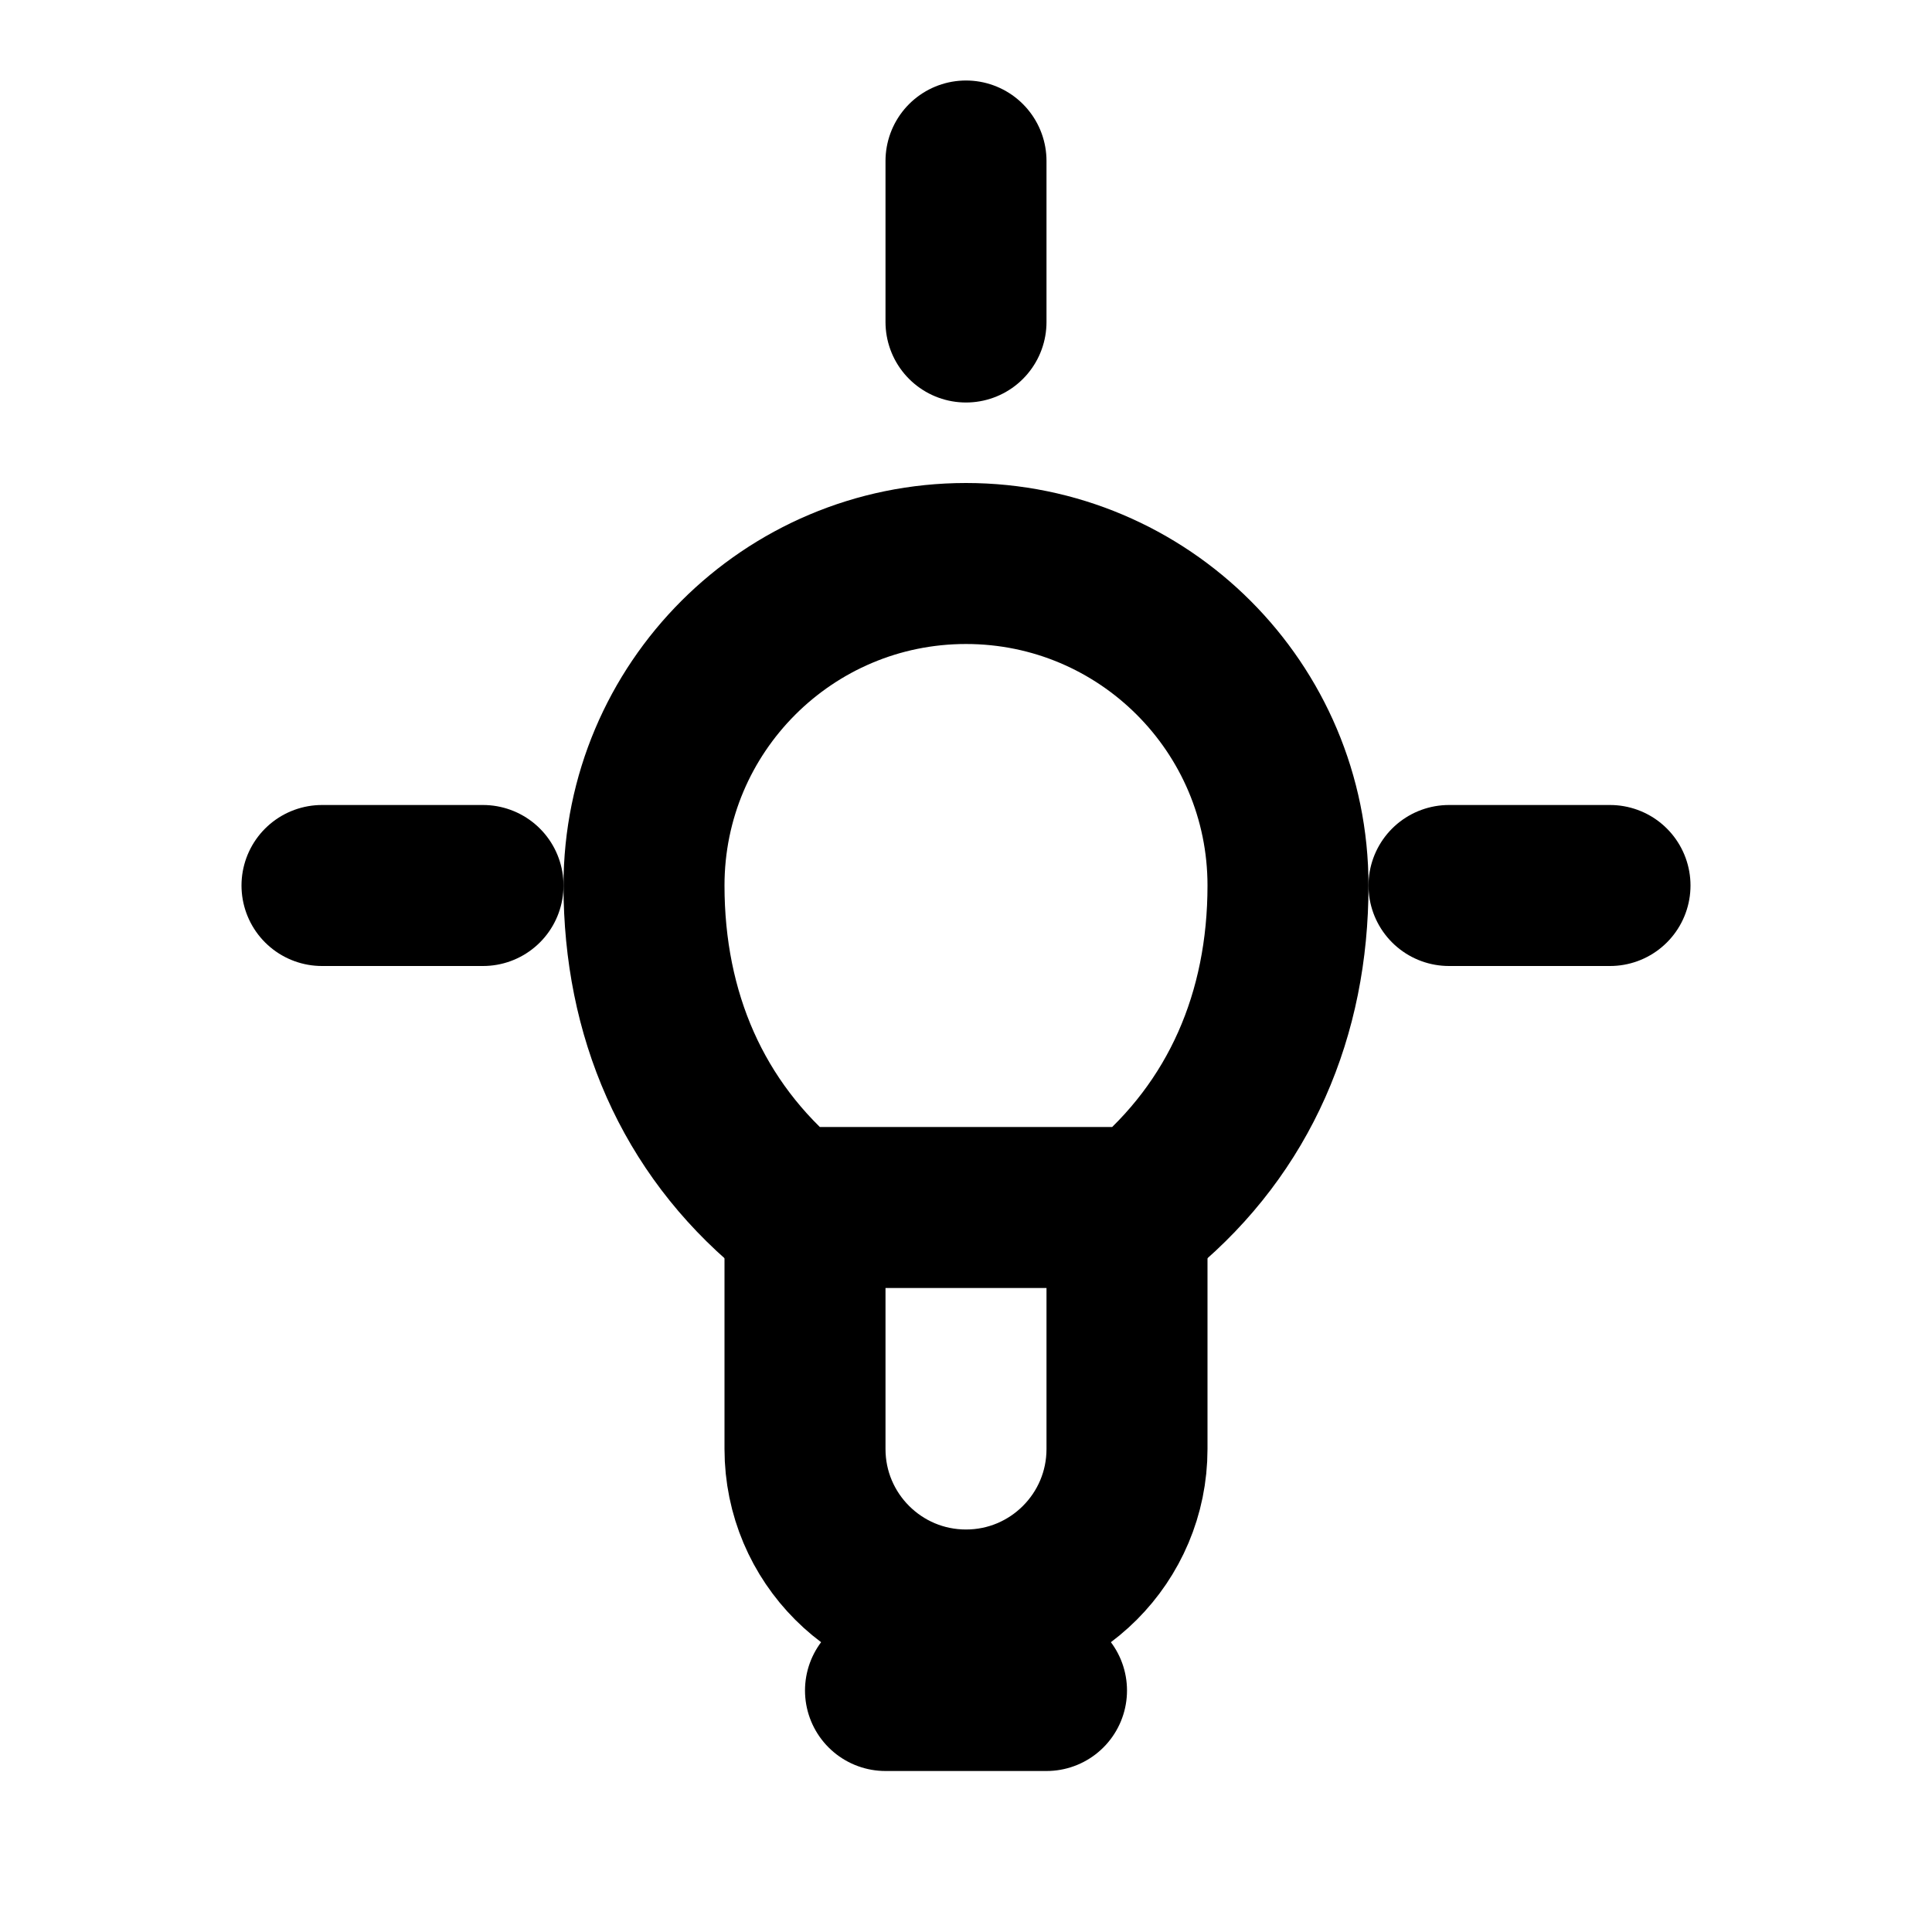
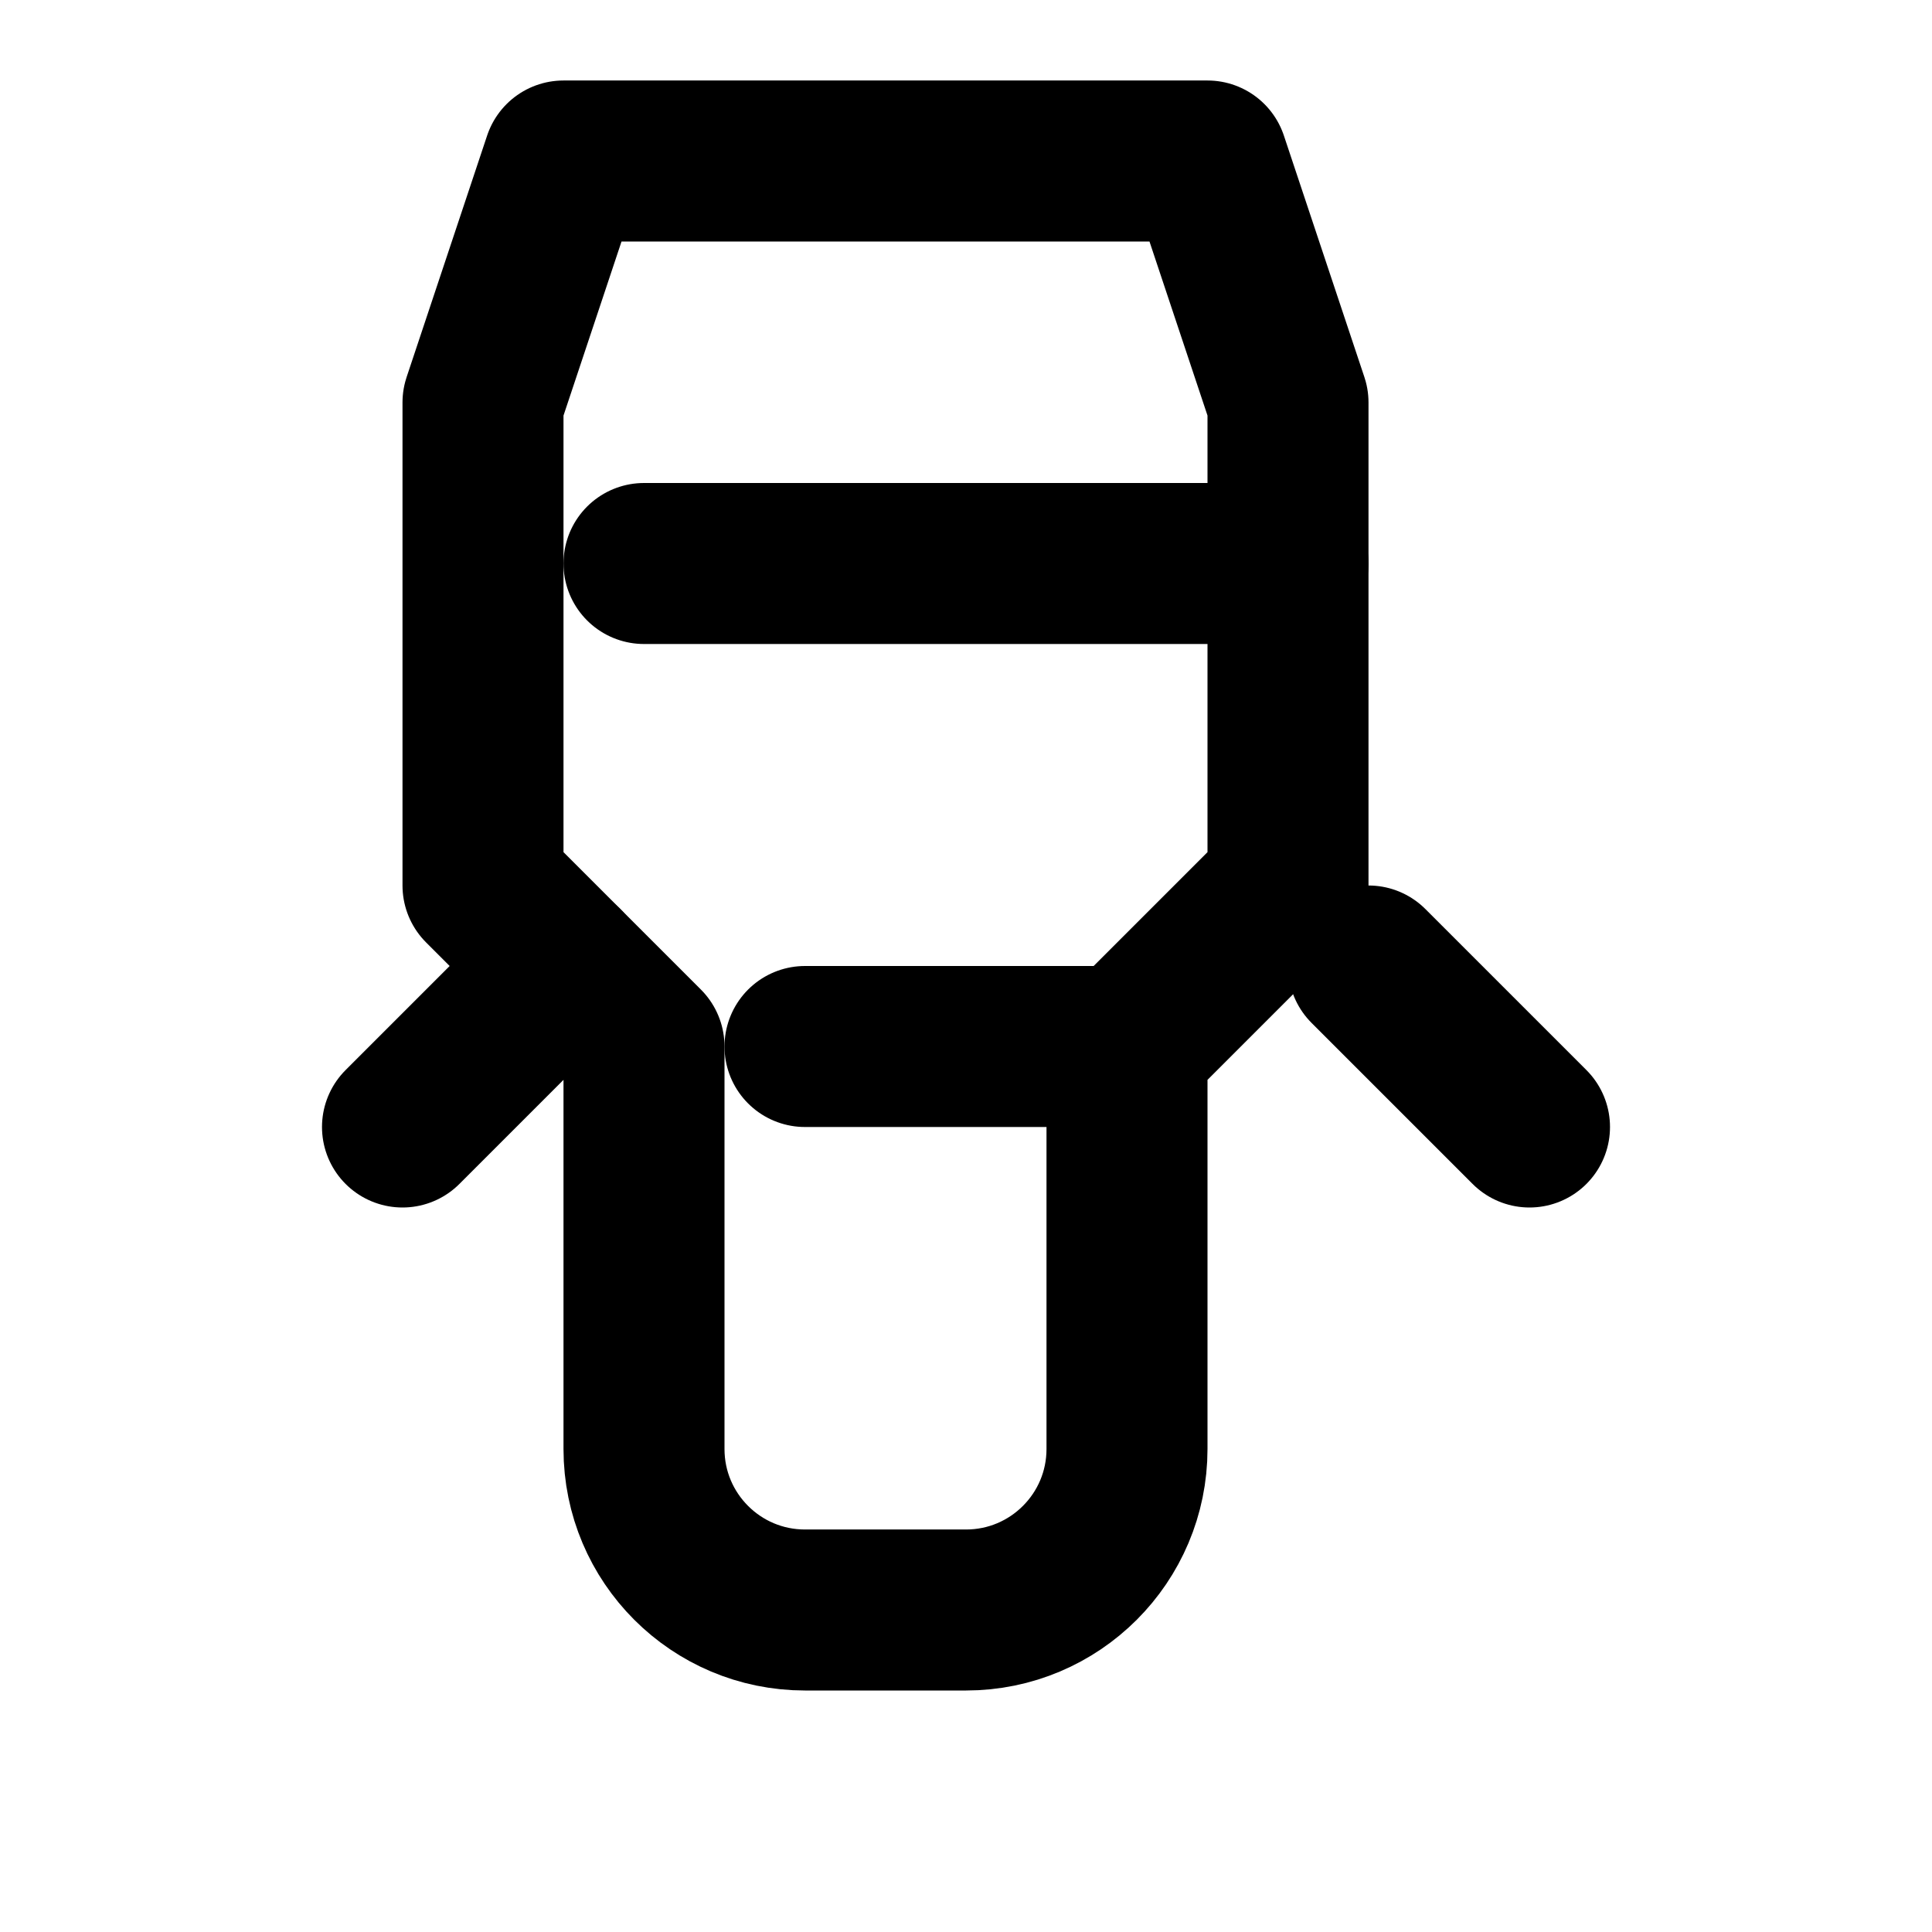
<svg xmlns="http://www.w3.org/2000/svg" viewBox="0 0 24 24" fill="none" stroke="currentColor" stroke-width="2" stroke-linecap="round" stroke-linejoin="round">
  <path stroke="none" d="M0 0h24v24H0z" fill="none" />
-   <path d="M8 11a4 4 0 1 1 8 0c0 1.6 -.6 3 -1.8 4H9.8C8.6 14 8 12.6 8 11z" />
-   <path d="M10 15v3a2 2 0 0 0 4 0v-3" />
-   <path d="M11 21h2" />
-   <path d="M12 2v2" />
-   <path d="M4 11h2" />
-   <path d="M18 11h2" />
+   <path d="M9 2h6l1 3v6l-2 2v5a2 2 0 0 1-2 2h-2a2 2 0 0 1-2-2v-5l-2-2V5l1-3z" />
+   <path d="M8 7h8" />
+   <path d="M10 13h4" />
+   <path d="M7 12l-2 2" />
+   <path d="M17 12l2 2" />
</svg>
